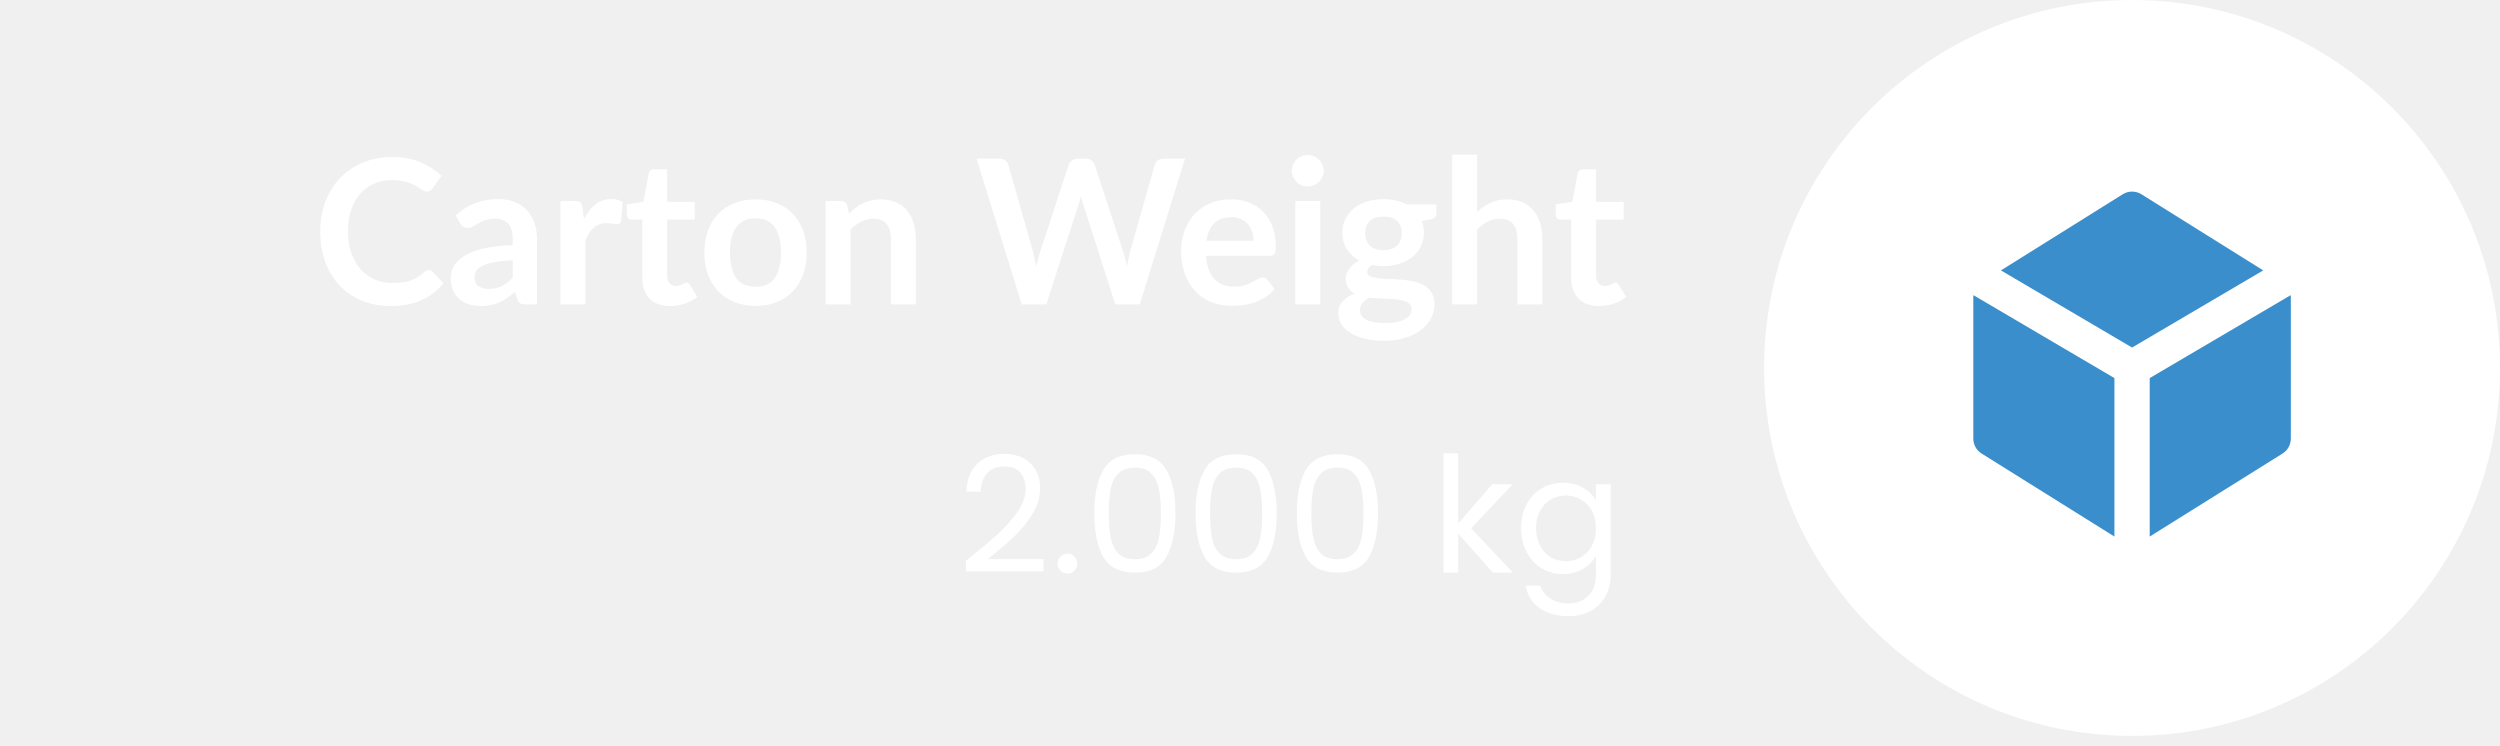
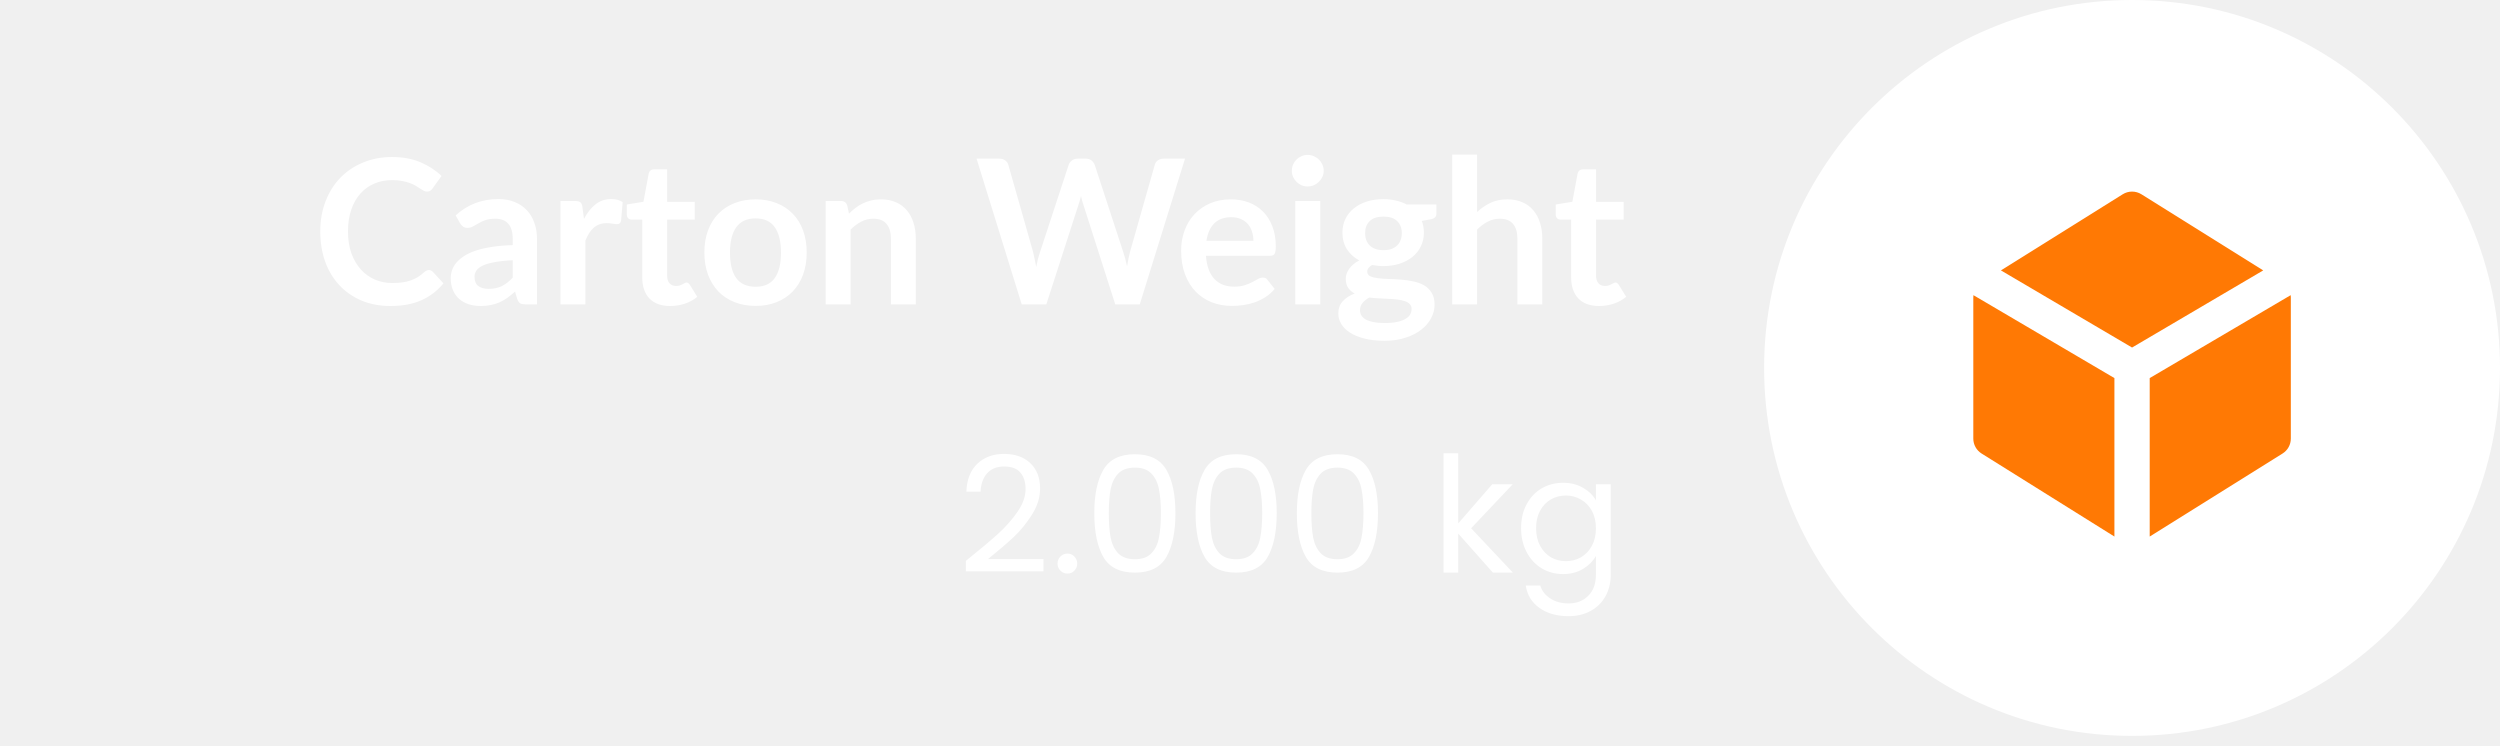
<svg xmlns="http://www.w3.org/2000/svg" width="124" height="37" viewBox="0 0 124 37" fill="none">
  <path d="M21.27 13.393C21.343 13.393 21.408 13.421 21.465 13.478L21.995 14.053C21.702 14.416 21.34 14.694 20.91 14.888C20.483 15.081 19.97 15.178 19.37 15.178C18.833 15.178 18.35 15.086 17.92 14.903C17.493 14.719 17.128 14.464 16.825 14.138C16.522 13.811 16.288 13.421 16.125 12.968C15.965 12.514 15.885 12.019 15.885 11.483C15.885 10.939 15.972 10.443 16.145 9.993C16.318 9.539 16.562 9.149 16.875 8.823C17.192 8.496 17.568 8.243 18.005 8.063C18.442 7.879 18.925 7.788 19.455 7.788C19.982 7.788 20.448 7.874 20.855 8.048C21.265 8.221 21.613 8.448 21.9 8.728L21.45 9.353C21.423 9.393 21.388 9.428 21.345 9.458C21.305 9.488 21.248 9.503 21.175 9.503C21.125 9.503 21.073 9.489 21.02 9.463C20.967 9.433 20.908 9.398 20.845 9.358C20.782 9.314 20.708 9.268 20.625 9.218C20.542 9.168 20.445 9.123 20.335 9.083C20.225 9.039 20.097 9.004 19.95 8.978C19.807 8.948 19.64 8.933 19.45 8.933C19.127 8.933 18.83 8.991 18.56 9.108C18.293 9.221 18.063 9.388 17.87 9.608C17.677 9.824 17.527 10.091 17.42 10.408C17.313 10.721 17.26 11.079 17.26 11.483C17.26 11.889 17.317 12.251 17.43 12.568C17.547 12.884 17.703 13.151 17.9 13.368C18.097 13.584 18.328 13.751 18.595 13.868C18.862 13.981 19.148 14.038 19.455 14.038C19.638 14.038 19.803 14.028 19.95 14.008C20.1 13.988 20.237 13.956 20.36 13.913C20.487 13.869 20.605 13.814 20.715 13.748C20.828 13.678 20.94 13.593 21.05 13.493C21.083 13.463 21.118 13.439 21.155 13.423C21.192 13.403 21.23 13.393 21.27 13.393ZM25.431 12.908C25.075 12.924 24.775 12.956 24.531 13.003C24.288 13.046 24.093 13.103 23.946 13.173C23.8 13.243 23.695 13.324 23.631 13.418C23.568 13.511 23.536 13.613 23.536 13.723C23.536 13.939 23.6 14.094 23.726 14.188C23.856 14.281 24.025 14.328 24.231 14.328C24.485 14.328 24.703 14.283 24.886 14.193C25.073 14.099 25.255 13.959 25.431 13.773V12.908ZM22.601 10.683C23.191 10.143 23.901 9.873 24.731 9.873C25.031 9.873 25.3 9.923 25.536 10.023C25.773 10.119 25.973 10.256 26.136 10.433C26.3 10.606 26.423 10.814 26.506 11.058C26.593 11.301 26.636 11.568 26.636 11.858V15.098H26.076C25.96 15.098 25.87 15.081 25.806 15.048C25.743 15.011 25.693 14.939 25.656 14.833L25.546 14.463C25.416 14.579 25.29 14.683 25.166 14.773C25.043 14.859 24.915 14.933 24.781 14.993C24.648 15.053 24.505 15.098 24.351 15.128C24.201 15.161 24.035 15.178 23.851 15.178C23.635 15.178 23.435 15.149 23.251 15.093C23.068 15.033 22.91 14.944 22.776 14.828C22.643 14.711 22.54 14.566 22.466 14.393C22.393 14.219 22.356 14.018 22.356 13.788C22.356 13.658 22.378 13.529 22.421 13.403C22.465 13.273 22.535 13.149 22.631 13.033C22.731 12.916 22.86 12.806 23.016 12.703C23.173 12.599 23.365 12.509 23.591 12.433C23.821 12.356 24.088 12.294 24.391 12.248C24.695 12.198 25.041 12.168 25.431 12.158V11.858C25.431 11.514 25.358 11.261 25.211 11.098C25.065 10.931 24.853 10.848 24.576 10.848C24.376 10.848 24.21 10.871 24.076 10.918C23.946 10.964 23.831 11.018 23.731 11.078C23.631 11.134 23.54 11.186 23.456 11.233C23.376 11.279 23.286 11.303 23.186 11.303C23.1 11.303 23.026 11.281 22.966 11.238C22.906 11.191 22.858 11.138 22.821 11.078L22.601 10.683ZM28.965 10.858C29.125 10.551 29.314 10.311 29.535 10.138C29.755 9.961 30.015 9.873 30.314 9.873C30.551 9.873 30.741 9.924 30.884 10.028L30.805 10.953C30.788 11.013 30.763 11.056 30.73 11.083C30.7 11.106 30.658 11.118 30.605 11.118C30.555 11.118 30.48 11.109 30.38 11.093C30.283 11.076 30.188 11.068 30.095 11.068C29.958 11.068 29.836 11.088 29.73 11.128C29.623 11.168 29.526 11.226 29.439 11.303C29.356 11.376 29.281 11.466 29.215 11.573C29.151 11.679 29.091 11.801 29.035 11.938V15.098H27.799V9.968H28.524C28.651 9.968 28.739 9.991 28.79 10.038C28.84 10.081 28.873 10.161 28.89 10.278L28.965 10.858ZM33.24 15.178C32.793 15.178 32.45 15.053 32.21 14.803C31.973 14.549 31.855 14.201 31.855 13.758V10.893H31.33C31.263 10.893 31.207 10.871 31.16 10.828C31.113 10.784 31.09 10.719 31.09 10.633V10.143L31.915 10.008L32.175 8.608C32.192 8.541 32.223 8.489 32.27 8.453C32.317 8.416 32.377 8.398 32.45 8.398H33.09V10.013H34.46V10.893H33.09V13.673C33.09 13.833 33.128 13.958 33.205 14.048C33.285 14.138 33.393 14.183 33.53 14.183C33.607 14.183 33.67 14.174 33.72 14.158C33.773 14.138 33.818 14.118 33.855 14.098C33.895 14.078 33.93 14.059 33.96 14.043C33.99 14.023 34.02 14.013 34.05 14.013C34.087 14.013 34.117 14.023 34.14 14.043C34.163 14.059 34.188 14.086 34.215 14.123L34.585 14.723C34.405 14.873 34.198 14.986 33.965 15.063C33.732 15.139 33.49 15.178 33.24 15.178ZM37.482 9.888C37.862 9.888 38.207 9.949 38.517 10.073C38.83 10.196 39.097 10.371 39.317 10.598C39.54 10.824 39.712 11.101 39.832 11.428C39.952 11.754 40.012 12.119 40.012 12.523C40.012 12.929 39.952 13.296 39.832 13.623C39.712 13.949 39.54 14.228 39.317 14.458C39.097 14.688 38.83 14.864 38.517 14.988C38.207 15.111 37.862 15.173 37.482 15.173C37.098 15.173 36.75 15.111 36.437 14.988C36.123 14.864 35.855 14.688 35.632 14.458C35.412 14.228 35.24 13.949 35.117 13.623C34.997 13.296 34.937 12.929 34.937 12.523C34.937 12.119 34.997 11.754 35.117 11.428C35.24 11.101 35.412 10.824 35.632 10.598C35.855 10.371 36.123 10.196 36.437 10.073C36.75 9.949 37.098 9.888 37.482 9.888ZM37.482 14.223C37.908 14.223 38.223 14.079 38.427 13.793C38.633 13.506 38.737 13.086 38.737 12.533C38.737 11.979 38.633 11.558 38.427 11.268C38.223 10.978 37.908 10.833 37.482 10.833C37.048 10.833 36.727 10.979 36.517 11.273C36.31 11.563 36.207 11.983 36.207 12.533C36.207 13.083 36.31 13.503 36.517 13.793C36.727 14.079 37.048 14.223 37.482 14.223ZM42.109 10.598C42.212 10.494 42.32 10.399 42.434 10.313C42.55 10.223 42.672 10.148 42.799 10.088C42.929 10.024 43.067 9.976 43.214 9.943C43.36 9.906 43.52 9.888 43.694 9.888C43.974 9.888 44.222 9.936 44.439 10.033C44.655 10.126 44.835 10.259 44.979 10.433C45.125 10.603 45.235 10.808 45.309 11.048C45.385 11.284 45.424 11.546 45.424 11.833V15.098H44.189V11.833C44.189 11.519 44.117 11.278 43.974 11.108C43.83 10.934 43.612 10.848 43.319 10.848C43.105 10.848 42.905 10.896 42.719 10.993C42.532 11.089 42.355 11.221 42.189 11.388V15.098H40.954V9.968H41.709C41.869 9.968 41.974 10.043 42.024 10.193L42.109 10.598ZM58.777 7.868L56.532 15.098H55.317L53.737 10.158C53.693 10.038 53.653 9.891 53.617 9.718C53.597 9.801 53.577 9.879 53.557 9.953C53.537 10.026 53.515 10.094 53.492 10.158L51.897 15.098H50.677L48.437 7.868H49.562C49.678 7.868 49.775 7.896 49.852 7.953C49.932 8.006 49.985 8.079 50.012 8.173L51.242 12.498C51.268 12.604 51.293 12.721 51.317 12.848C51.343 12.971 51.37 13.101 51.397 13.238C51.423 13.098 51.452 12.966 51.482 12.843C51.515 12.719 51.55 12.604 51.587 12.498L53.007 8.173C53.033 8.096 53.085 8.026 53.162 7.963C53.242 7.899 53.338 7.868 53.452 7.868H53.847C53.963 7.868 54.058 7.896 54.132 7.953C54.205 8.009 54.26 8.083 54.297 8.173L55.712 12.498C55.782 12.704 55.845 12.943 55.902 13.213C55.945 12.949 55.993 12.711 56.047 12.498L57.277 8.173C57.297 8.089 57.347 8.018 57.427 7.958C57.51 7.898 57.608 7.868 57.722 7.868H58.777ZM62.169 11.943C62.169 11.783 62.146 11.633 62.099 11.493C62.056 11.349 61.989 11.224 61.899 11.118C61.809 11.011 61.694 10.928 61.554 10.868C61.417 10.804 61.257 10.773 61.074 10.773C60.717 10.773 60.436 10.874 60.229 11.078C60.026 11.281 59.896 11.569 59.839 11.943H62.169ZM59.814 12.688C59.834 12.951 59.881 13.179 59.954 13.373C60.027 13.563 60.124 13.721 60.244 13.848C60.364 13.971 60.506 14.064 60.669 14.128C60.836 14.188 61.019 14.218 61.219 14.218C61.419 14.218 61.591 14.194 61.734 14.148C61.881 14.101 62.007 14.049 62.114 13.993C62.224 13.936 62.319 13.884 62.399 13.838C62.482 13.791 62.562 13.768 62.639 13.768C62.742 13.768 62.819 13.806 62.869 13.883L63.224 14.333C63.087 14.493 62.934 14.628 62.764 14.738C62.594 14.844 62.416 14.931 62.229 14.998C62.046 15.061 61.857 15.106 61.664 15.133C61.474 15.159 61.289 15.173 61.109 15.173C60.752 15.173 60.421 15.114 60.114 14.998C59.807 14.878 59.541 14.703 59.314 14.473C59.087 14.239 58.909 13.953 58.779 13.613C58.649 13.269 58.584 12.873 58.584 12.423C58.584 12.073 58.641 11.744 58.754 11.438C58.867 11.128 59.029 10.859 59.239 10.633C59.452 10.403 59.711 10.221 60.014 10.088C60.321 9.954 60.666 9.888 61.049 9.888C61.372 9.888 61.671 9.939 61.944 10.043C62.217 10.146 62.452 10.298 62.649 10.498C62.846 10.694 62.999 10.938 63.109 11.228C63.222 11.514 63.279 11.843 63.279 12.213C63.279 12.399 63.259 12.526 63.219 12.593C63.179 12.656 63.102 12.688 62.989 12.688H59.814ZM65.486 9.968V15.098H64.246V9.968H65.486ZM65.656 8.473C65.656 8.579 65.634 8.679 65.591 8.773C65.547 8.866 65.489 8.948 65.416 9.018C65.346 9.088 65.262 9.144 65.166 9.188C65.069 9.228 64.966 9.248 64.856 9.248C64.749 9.248 64.647 9.228 64.551 9.188C64.457 9.144 64.376 9.088 64.306 9.018C64.236 8.948 64.179 8.866 64.136 8.773C64.096 8.679 64.076 8.579 64.076 8.473C64.076 8.363 64.096 8.259 64.136 8.163C64.179 8.066 64.236 7.983 64.306 7.913C64.376 7.843 64.457 7.788 64.551 7.748C64.647 7.704 64.749 7.683 64.856 7.683C64.966 7.683 65.069 7.704 65.166 7.748C65.262 7.788 65.346 7.843 65.416 7.913C65.489 7.983 65.547 8.066 65.591 8.163C65.634 8.259 65.656 8.363 65.656 8.473ZM68.62 12.408C68.773 12.408 68.906 12.388 69.02 12.348C69.133 12.304 69.226 12.246 69.3 12.173C69.376 12.099 69.433 12.011 69.47 11.908C69.51 11.804 69.53 11.691 69.53 11.568C69.53 11.314 69.453 11.114 69.3 10.968C69.15 10.818 68.923 10.743 68.62 10.743C68.316 10.743 68.088 10.818 67.935 10.968C67.785 11.114 67.71 11.314 67.71 11.568C67.71 11.688 67.728 11.799 67.765 11.903C67.805 12.006 67.861 12.096 67.935 12.173C68.011 12.246 68.106 12.304 68.22 12.348C68.336 12.388 68.47 12.408 68.62 12.408ZM70.015 15.328C70.015 15.228 69.985 15.146 69.925 15.083C69.865 15.019 69.783 14.971 69.68 14.938C69.576 14.901 69.455 14.874 69.315 14.858C69.178 14.841 69.031 14.829 68.875 14.823C68.721 14.813 68.561 14.804 68.395 14.798C68.231 14.791 68.071 14.778 67.915 14.758C67.778 14.834 67.666 14.924 67.58 15.028C67.496 15.131 67.455 15.251 67.455 15.388C67.455 15.478 67.476 15.561 67.52 15.638C67.566 15.718 67.638 15.786 67.735 15.843C67.835 15.899 67.963 15.943 68.12 15.973C68.276 16.006 68.468 16.023 68.695 16.023C68.925 16.023 69.123 16.004 69.29 15.968C69.456 15.934 69.593 15.886 69.7 15.823C69.81 15.763 69.89 15.689 69.94 15.603C69.99 15.519 70.015 15.428 70.015 15.328ZM71.245 10.143V10.603C71.245 10.749 71.156 10.839 70.98 10.873L70.52 10.958C70.59 11.134 70.625 11.328 70.625 11.538C70.625 11.791 70.573 12.021 70.47 12.228C70.37 12.431 70.23 12.604 70.05 12.748C69.87 12.891 69.656 13.003 69.41 13.083C69.166 13.159 68.903 13.198 68.62 13.198C68.52 13.198 68.423 13.193 68.33 13.183C68.236 13.173 68.145 13.159 68.055 13.143C67.895 13.239 67.815 13.348 67.815 13.468C67.815 13.571 67.861 13.648 67.955 13.698C68.051 13.744 68.178 13.778 68.335 13.798C68.491 13.818 68.67 13.831 68.87 13.838C69.07 13.841 69.275 13.851 69.485 13.868C69.695 13.884 69.9 13.914 70.1 13.958C70.3 13.998 70.478 14.063 70.635 14.153C70.791 14.243 70.916 14.366 71.01 14.523C71.106 14.676 71.155 14.874 71.155 15.118C71.155 15.344 71.098 15.564 70.985 15.778C70.875 15.991 70.713 16.181 70.5 16.348C70.29 16.514 70.03 16.648 69.72 16.748C69.413 16.851 69.063 16.903 68.67 16.903C68.283 16.903 67.946 16.864 67.66 16.788C67.373 16.714 67.135 16.614 66.945 16.488C66.755 16.364 66.613 16.221 66.52 16.058C66.426 15.894 66.38 15.724 66.38 15.548C66.38 15.308 66.451 15.108 66.595 14.948C66.741 14.784 66.941 14.654 67.195 14.558C67.058 14.488 66.95 14.394 66.87 14.278C66.79 14.161 66.75 14.008 66.75 13.818C66.75 13.741 66.763 13.663 66.79 13.583C66.82 13.499 66.861 13.418 66.915 13.338C66.971 13.258 67.041 13.183 67.125 13.113C67.208 13.039 67.306 12.974 67.42 12.918C67.16 12.778 66.955 12.591 66.805 12.358C66.658 12.124 66.585 11.851 66.585 11.538C66.585 11.284 66.635 11.056 66.735 10.853C66.838 10.646 66.98 10.471 67.16 10.328C67.343 10.181 67.558 10.069 67.805 9.993C68.055 9.916 68.326 9.878 68.62 9.878C68.84 9.878 69.046 9.901 69.24 9.948C69.433 9.991 69.61 10.056 69.77 10.143H71.245ZM73.263 10.518C73.463 10.331 73.683 10.179 73.923 10.063C74.163 9.946 74.445 9.888 74.768 9.888C75.048 9.888 75.296 9.936 75.513 10.033C75.73 10.126 75.91 10.259 76.053 10.433C76.2 10.603 76.31 10.808 76.383 11.048C76.46 11.284 76.498 11.546 76.498 11.833V15.098H75.263V11.833C75.263 11.519 75.191 11.278 75.048 11.108C74.905 10.934 74.686 10.848 74.393 10.848C74.18 10.848 73.98 10.896 73.793 10.993C73.606 11.089 73.43 11.221 73.263 11.388V15.098H72.028V7.668H73.263V10.518ZM79.314 15.178C78.868 15.178 78.524 15.053 78.284 14.803C78.047 14.549 77.929 14.201 77.929 13.758V10.893H77.404C77.338 10.893 77.281 10.871 77.234 10.828C77.188 10.784 77.164 10.719 77.164 10.633V10.143L77.989 10.008L78.249 8.608C78.266 8.541 78.297 8.489 78.344 8.453C78.391 8.416 78.451 8.398 78.524 8.398H79.164V10.013H80.534V10.893H79.164V13.673C79.164 13.833 79.203 13.958 79.279 14.048C79.359 14.138 79.468 14.183 79.604 14.183C79.681 14.183 79.744 14.174 79.794 14.158C79.847 14.138 79.892 14.118 79.929 14.098C79.969 14.078 80.004 14.059 80.034 14.043C80.064 14.023 80.094 14.013 80.124 14.013C80.161 14.013 80.191 14.023 80.214 14.043C80.237 14.059 80.263 14.086 80.289 14.123L80.659 14.723C80.479 14.873 80.272 14.986 80.039 15.063C79.806 15.139 79.564 15.178 79.314 15.178Z" fill="white" />
  <path d="M47.908 27.818C48.585 27.274 49.116 26.829 49.5 26.482C49.884 26.13 50.207 25.765 50.468 25.386C50.735 25.002 50.868 24.626 50.868 24.258C50.868 23.912 50.783 23.64 50.612 23.442C50.447 23.24 50.177 23.138 49.804 23.138C49.441 23.138 49.159 23.253 48.956 23.482C48.759 23.706 48.652 24.008 48.636 24.386H47.932C47.953 23.789 48.135 23.328 48.476 23.002C48.817 22.677 49.257 22.514 49.796 22.514C50.345 22.514 50.78 22.666 51.1 22.97C51.425 23.274 51.588 23.693 51.588 24.226C51.588 24.669 51.455 25.101 51.188 25.522C50.927 25.938 50.628 26.306 50.292 26.626C49.956 26.941 49.527 27.309 49.004 27.73H51.756V28.338H47.908V27.818ZM52.95 28.45C52.811 28.45 52.694 28.402 52.598 28.306C52.502 28.21 52.454 28.093 52.454 27.954C52.454 27.816 52.502 27.698 52.598 27.602C52.694 27.506 52.811 27.458 52.95 27.458C53.083 27.458 53.195 27.506 53.286 27.602C53.382 27.698 53.43 27.816 53.43 27.954C53.43 28.093 53.382 28.21 53.286 28.306C53.195 28.402 53.083 28.45 52.95 28.45ZM54.277 25.45C54.277 24.533 54.427 23.818 54.725 23.306C55.024 22.789 55.547 22.53 56.293 22.53C57.035 22.53 57.555 22.789 57.853 23.306C58.152 23.818 58.301 24.533 58.301 25.45C58.301 26.384 58.152 27.109 57.853 27.626C57.555 28.144 57.035 28.402 56.293 28.402C55.547 28.402 55.024 28.144 54.725 27.626C54.427 27.109 54.277 26.384 54.277 25.45ZM57.581 25.45C57.581 24.986 57.549 24.594 57.485 24.274C57.427 23.949 57.301 23.688 57.109 23.49C56.923 23.293 56.651 23.194 56.293 23.194C55.931 23.194 55.653 23.293 55.461 23.49C55.275 23.688 55.149 23.949 55.085 24.274C55.027 24.594 54.997 24.986 54.997 25.45C54.997 25.93 55.027 26.333 55.085 26.658C55.149 26.984 55.275 27.245 55.461 27.442C55.653 27.64 55.931 27.738 56.293 27.738C56.651 27.738 56.923 27.64 57.109 27.442C57.301 27.245 57.427 26.984 57.485 26.658C57.549 26.333 57.581 25.93 57.581 25.45ZM59.301 25.45C59.301 24.533 59.45 23.818 59.749 23.306C60.047 22.789 60.57 22.53 61.317 22.53C62.058 22.53 62.578 22.789 62.877 23.306C63.175 23.818 63.325 24.533 63.325 25.45C63.325 26.384 63.175 27.109 62.877 27.626C62.578 28.144 62.058 28.402 61.317 28.402C60.57 28.402 60.047 28.144 59.749 27.626C59.45 27.109 59.301 26.384 59.301 25.45ZM62.605 25.45C62.605 24.986 62.573 24.594 62.509 24.274C62.45 23.949 62.325 23.688 62.133 23.49C61.946 23.293 61.674 23.194 61.317 23.194C60.954 23.194 60.677 23.293 60.485 23.49C60.298 23.688 60.173 23.949 60.109 24.274C60.05 24.594 60.021 24.986 60.021 25.45C60.021 25.93 60.05 26.333 60.109 26.658C60.173 26.984 60.298 27.245 60.485 27.442C60.677 27.64 60.954 27.738 61.317 27.738C61.674 27.738 61.946 27.64 62.133 27.442C62.325 27.245 62.45 26.984 62.509 26.658C62.573 26.333 62.605 25.93 62.605 25.45ZM64.324 25.45C64.324 24.533 64.474 23.818 64.772 23.306C65.071 22.789 65.594 22.53 66.34 22.53C67.082 22.53 67.602 22.789 67.9 23.306C68.199 23.818 68.348 24.533 68.348 25.45C68.348 26.384 68.199 27.109 67.9 27.626C67.602 28.144 67.082 28.402 66.34 28.402C65.594 28.402 65.071 28.144 64.772 27.626C64.474 27.109 64.324 26.384 64.324 25.45ZM67.628 25.45C67.628 24.986 67.596 24.594 67.532 24.274C67.474 23.949 67.348 23.688 67.156 23.49C66.969 23.293 66.698 23.194 66.34 23.194C65.978 23.194 65.7 23.293 65.508 23.49C65.322 23.688 65.196 23.949 65.132 24.274C65.073 24.594 65.044 24.986 65.044 25.45C65.044 25.93 65.073 26.333 65.132 26.658C65.196 26.984 65.322 27.245 65.508 27.442C65.7 27.64 65.978 27.738 66.34 27.738C66.698 27.738 66.969 27.64 67.156 27.442C67.348 27.245 67.474 26.984 67.532 26.658C67.596 26.333 67.628 25.93 67.628 25.45ZM74.048 28.402L72.328 26.466V28.402H71.6V22.482H72.328V25.962L74.016 24.018H75.032L72.968 26.202L75.04 28.402H74.048ZM77.526 23.946C77.904 23.946 78.235 24.029 78.518 24.194C78.806 24.36 79.019 24.568 79.158 24.818V24.018H79.894V28.498C79.894 28.898 79.808 29.253 79.638 29.562C79.467 29.877 79.222 30.122 78.902 30.298C78.587 30.474 78.219 30.562 77.798 30.562C77.222 30.562 76.742 30.426 76.358 30.154C75.974 29.882 75.747 29.512 75.678 29.042H76.398C76.478 29.309 76.643 29.522 76.894 29.682C77.144 29.848 77.446 29.93 77.798 29.93C78.198 29.93 78.523 29.805 78.774 29.554C79.03 29.304 79.158 28.952 79.158 28.498V27.578C79.014 27.834 78.8 28.048 78.518 28.218C78.235 28.389 77.904 28.474 77.526 28.474C77.136 28.474 76.782 28.378 76.462 28.186C76.147 27.994 75.899 27.725 75.718 27.378C75.536 27.032 75.446 26.637 75.446 26.194C75.446 25.746 75.536 25.354 75.718 25.018C75.899 24.677 76.147 24.413 76.462 24.226C76.782 24.04 77.136 23.946 77.526 23.946ZM79.158 26.202C79.158 25.872 79.091 25.584 78.958 25.338C78.824 25.093 78.643 24.906 78.414 24.778C78.19 24.645 77.942 24.578 77.67 24.578C77.398 24.578 77.15 24.642 76.926 24.77C76.702 24.898 76.523 25.085 76.39 25.33C76.256 25.576 76.19 25.864 76.19 26.194C76.19 26.53 76.256 26.824 76.39 27.074C76.523 27.32 76.702 27.509 76.926 27.642C77.15 27.77 77.398 27.834 77.67 27.834C77.942 27.834 78.19 27.77 78.414 27.642C78.643 27.509 78.824 27.32 78.958 27.074C79.091 26.824 79.158 26.533 79.158 26.202Z" fill="white" />
  <rect x="87.5" width="36.5" height="36.5" rx="18.25" fill="white" />
-   <path fill-rule="evenodd" clip-rule="evenodd" d="M105.287 9.636C105.426 9.549 105.586 9.503 105.75 9.503C105.914 9.503 106.075 9.549 106.214 9.636L112.255 13.412L105.75 17.238L99.246 13.412L105.287 9.636ZM97.882 14.64C97.878 14.678 97.875 14.715 97.876 14.753V21.753C97.876 21.901 97.913 22.047 97.985 22.177C98.057 22.307 98.161 22.416 98.287 22.495L104.875 26.613V18.753L97.882 14.64ZM106.625 26.613L113.214 22.495C113.34 22.416 113.444 22.307 113.516 22.177C113.588 22.047 113.625 21.901 113.625 21.753V14.753C113.625 14.715 113.623 14.677 113.618 14.64L106.625 18.753V26.613Z" fill="#3A8ECB" />
+   <path fill-rule="evenodd" clip-rule="evenodd" d="M105.287 9.636C105.426 9.549 105.586 9.503 105.75 9.503C105.914 9.503 106.075 9.549 106.214 9.636L112.255 13.412L105.75 17.238L99.246 13.412L105.287 9.636ZM97.882 14.64C97.878 14.678 97.875 14.715 97.876 14.753V21.753C97.876 21.901 97.913 22.047 97.985 22.177C98.057 22.307 98.161 22.416 98.287 22.495L104.875 26.613V18.753L97.882 14.64ZM106.625 26.613L113.214 22.495C113.34 22.416 113.444 22.307 113.516 22.177C113.588 22.047 113.625 21.901 113.625 21.753V14.753C113.625 14.715 113.623 14.677 113.618 14.64L106.625 18.753V26.613Z" fill="#FF7904" />
</svg>
